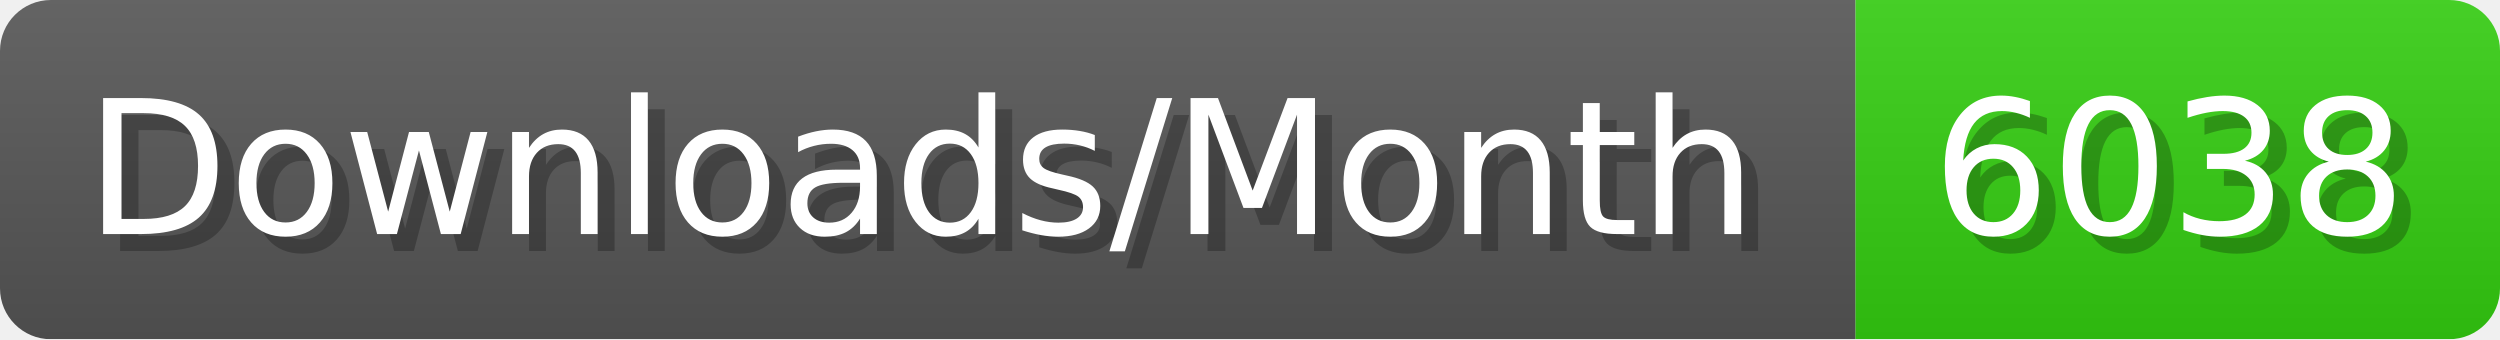
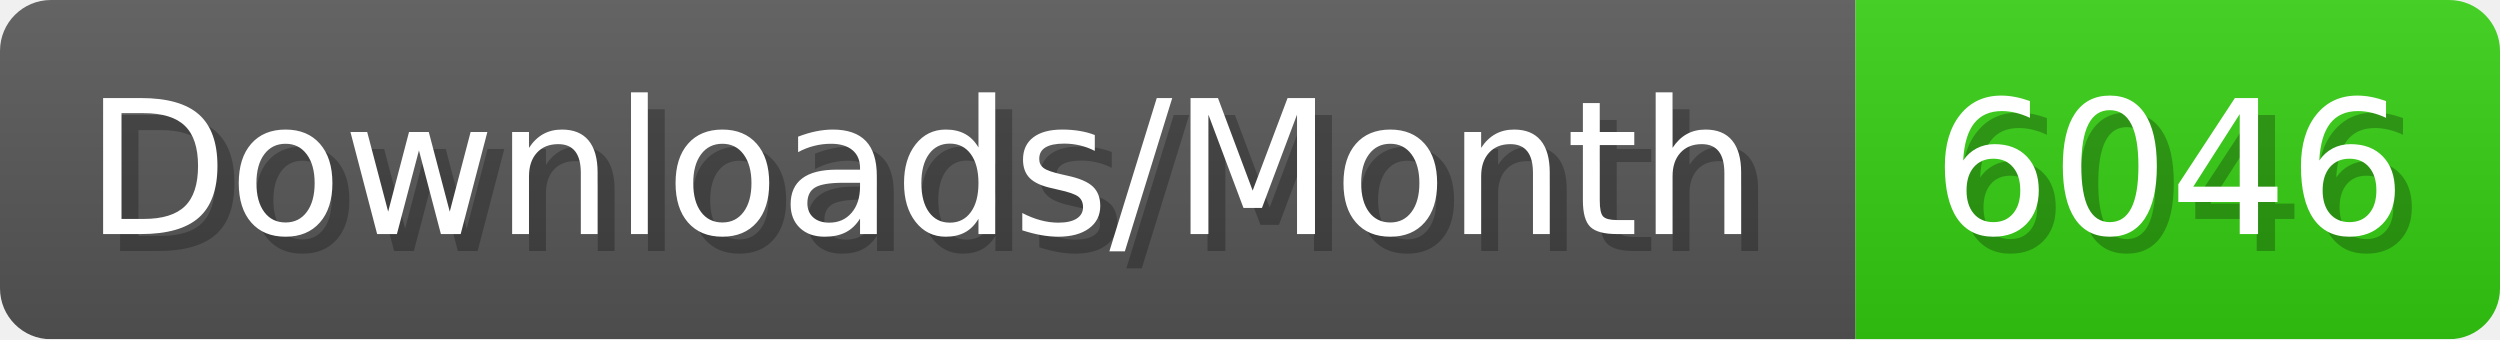
- <svg xmlns="http://www.w3.org/2000/svg" width="147.4" height="20" viewBox="0 0 1474 200" role="img" aria-label="Downloads/Month: 6038">
+ <svg xmlns="http://www.w3.org/2000/svg" width="147.4" height="20" viewBox="0 0 1474 200" role="img" aria-label="Downloads/Month: 6046">
  <linearGradient id="YlXUI" x2="0" y2="100%">
    <stop offset="0" stop-opacity=".1" stop-color="#EEE" />
    <stop offset="1" stop-opacity=".1" />
  </linearGradient>
  <mask id="JHhop">
    <rect width="1474" height="200" rx="30" fill="#FFF" />
  </mask>
  <g mask="url(#JHhop)">
    <rect width="1094" height="200" fill="#555" />
    <rect width="380" height="200" fill="#3C1" x="1094" />
    <rect width="1474" height="200" fill="url(#YlXUI)" />
  </g>
  <g aria-hidden="true" fill="#fff" text-anchor="start" font-family="Verdana,DejaVu Sans,sans-serif" font-size="110">
    <text x="60" y="148" textLength="994" fill="#000" opacity="0.25">Downloads/Month</text>
    <text x="50" y="138" textLength="994">Downloads/Month</text>
-     <text x="1149" y="148" textLength="280" fill="#000" opacity="0.25">6038</text>
-     <text x="1139" y="138" textLength="280">6038</text>
+     <text x="1149" y="148" textLength="280" fill="#000" opacity="0.25">6046</text>
+     <text x="1139" y="138" textLength="280">6046</text>
  </g>
</svg>
